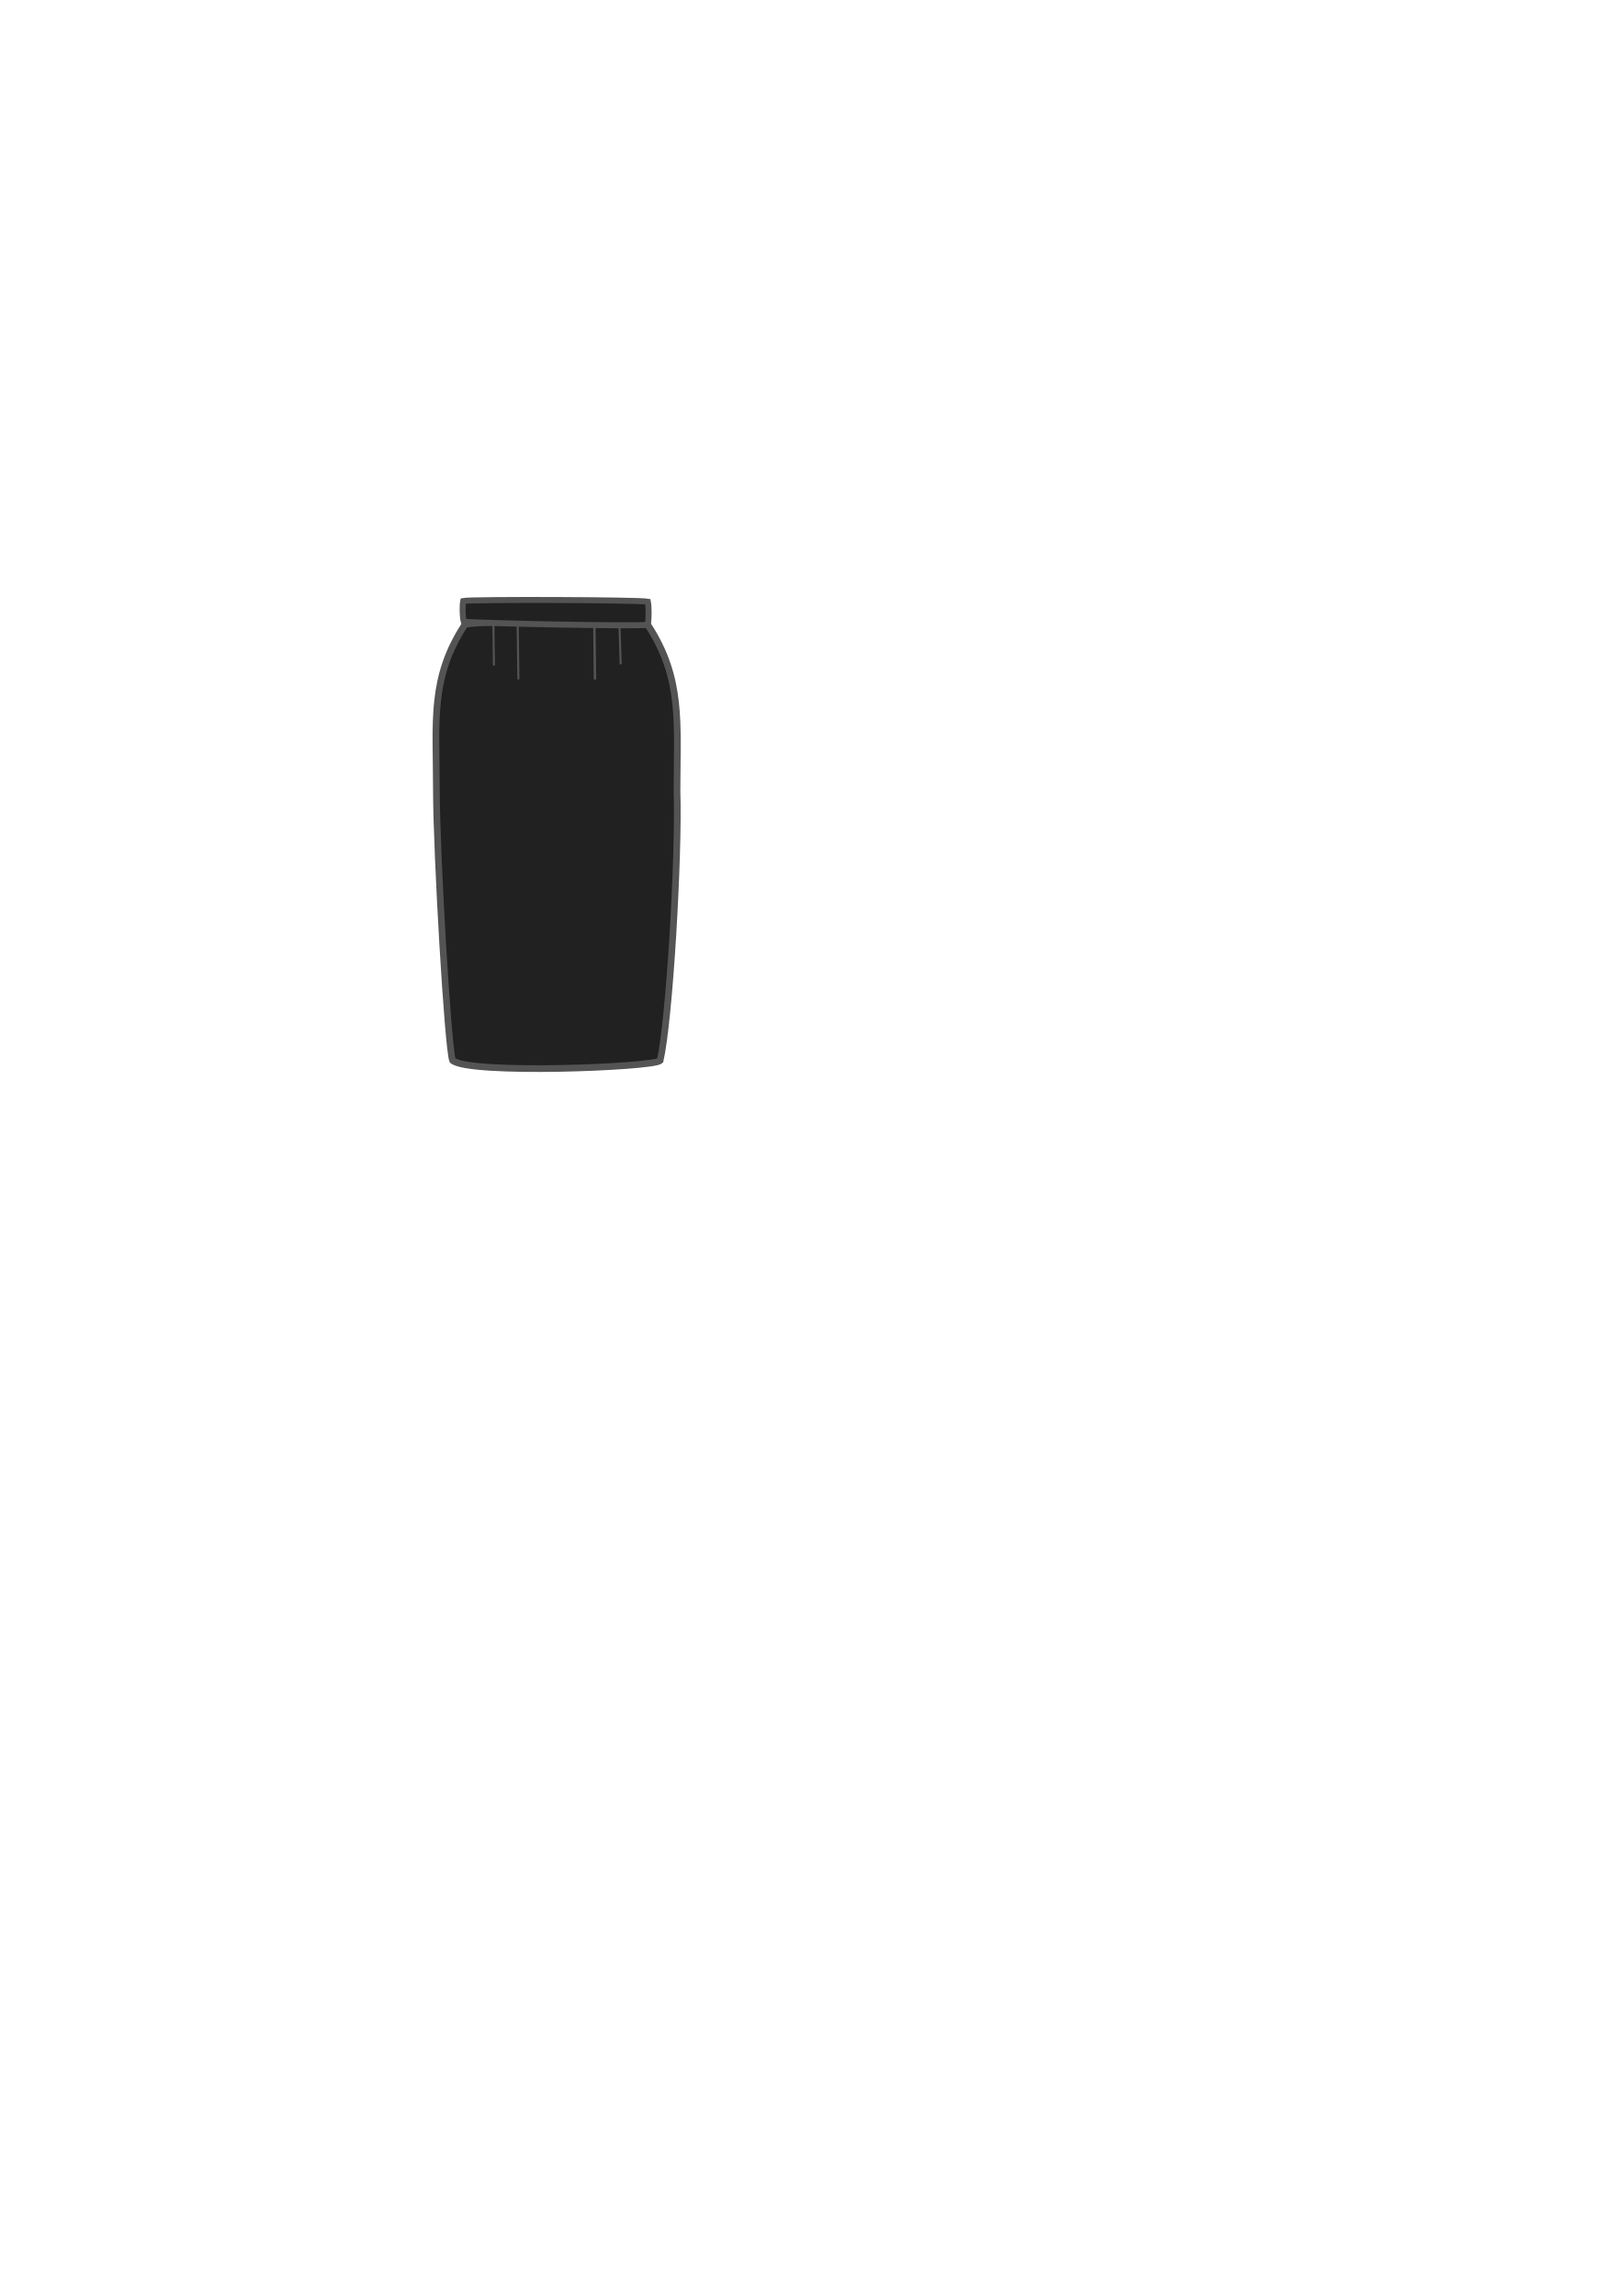
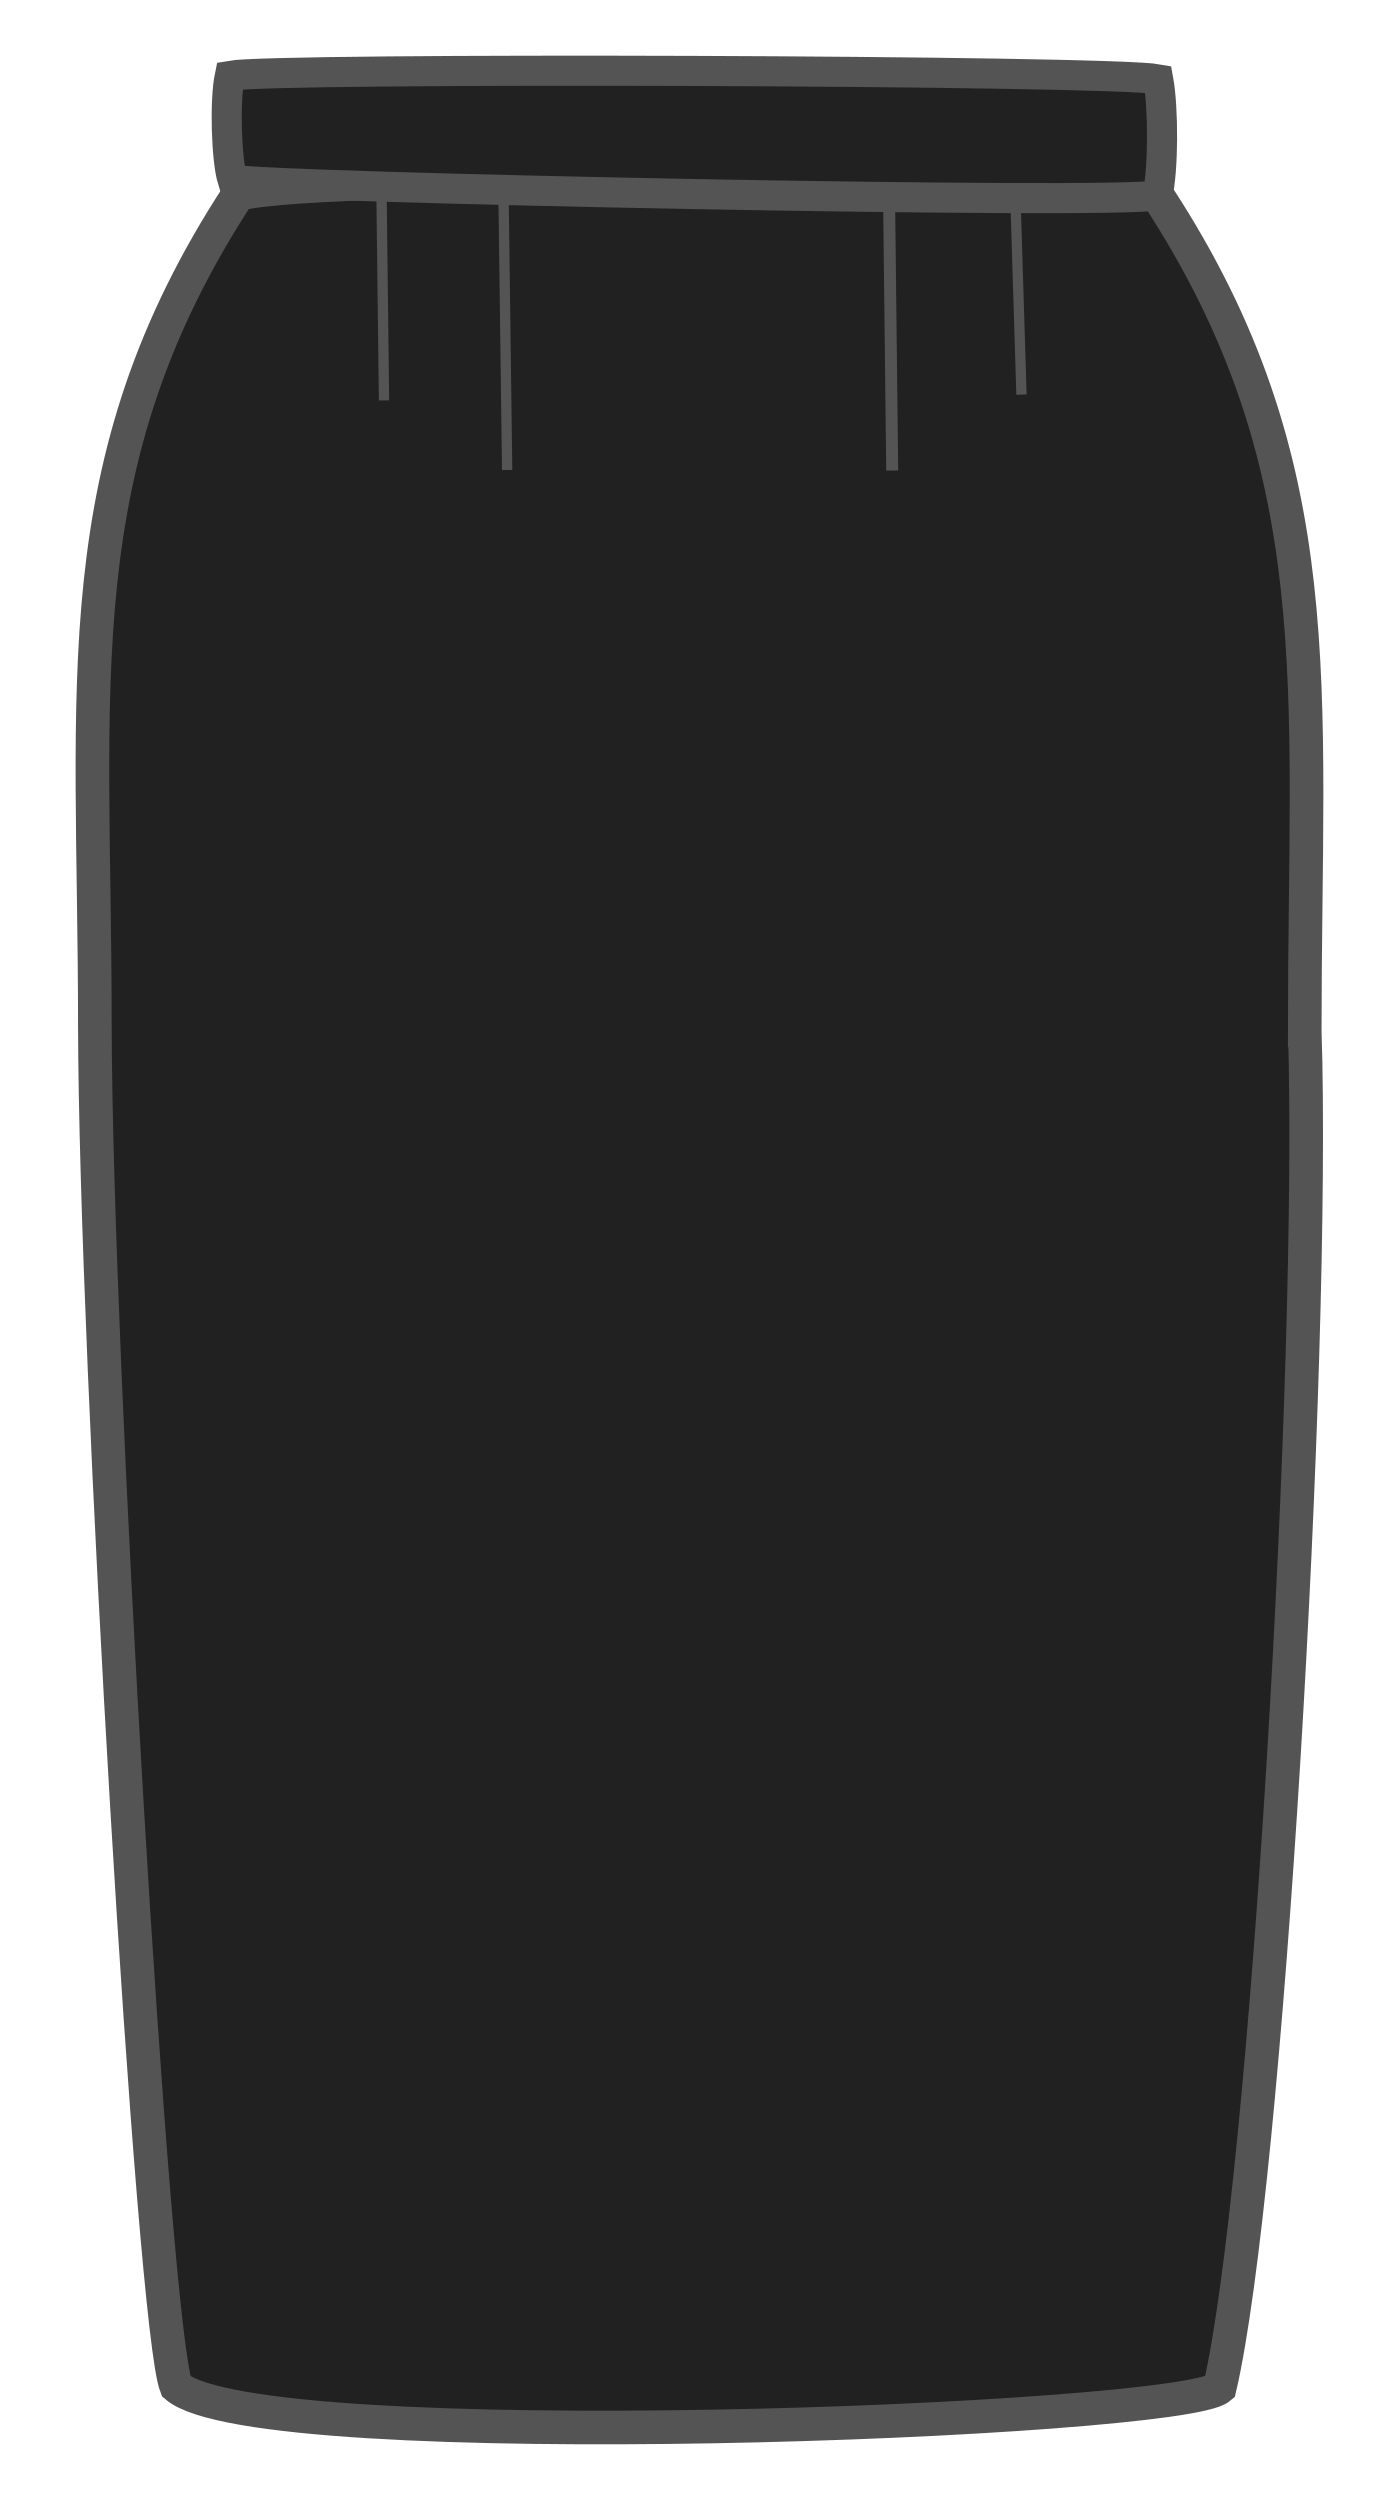
- <svg xmlns="http://www.w3.org/2000/svg" width="210mm" height="297mm" viewBox="0 0 210 297" version="1.1" id="svg8">
+ <svg xmlns="http://www.w3.org/2000/svg" width="35.983mm" height="64.306mm" viewBox="0 0 35.983 64.306" version="1.1" id="svg8">
  <defs id="defs2" />
-   <g id="layer1">
-     <path style="fill:#212121;fill-opacity:1;stroke:#545454;stroke-width:0.865;stroke-linecap:butt;stroke-linejoin:miter;stroke-miterlimit:4;stroke-dasharray:none;stroke-opacity:1" d="m 87.561,102.293 c 0,-8.82 0.753,-14.532 -3.79,-21.481 -2.965,-0.395 -21.163,-0.634 -23.635,-0.033 -4.544,6.949 -3.696,12.567 -3.696,21.387 0.016,8.458 1.491,33.47 2.092,35.007 2.138,1.837 25.822,0.901 26.843,0.033 1.203,-5.178 2.454,-26.36 2.187,-34.913 z" id="path817" />
-     <path style="fill:none;stroke:#545454;stroke-width:0.265px;stroke-linecap:butt;stroke-linejoin:miter;stroke-opacity:1" d="m 63.811,80.578 0.067,5.511" id="path842" />
-     <path style="fill:none;stroke:#545454;stroke-width:0.265px;stroke-linecap:butt;stroke-linejoin:miter;stroke-opacity:1" d="m 66.951,80.712 0.094,7.167" id="path844" />
-     <path id="path855" d="m 76.864,80.448 0.086,7.444" style="fill:none;stroke:#545454;stroke-width:0.308px;stroke-linecap:butt;stroke-linejoin:miter;stroke-opacity:1" />
-     <path id="path857" d="m 80.114,80.712 0.161,5.228" style="fill:none;stroke:#545454;stroke-width:0.265px;stroke-linecap:butt;stroke-linejoin:miter;stroke-opacity:1" />
-     <path style="fill:#212121;fill-opacity:1;stroke:#545454;stroke-width:0.774;stroke-linecap:butt;stroke-linejoin:miter;stroke-miterlimit:4;stroke-dasharray:none;stroke-opacity:1" d="m 59.98,80.411 c 0.957,0.2 22.663,0.651 23.791,0.401 0.154,-0.635 0.158,-2.249 0.021,-2.984 -1.248,-0.234 -22.719,-0.307 -23.881,-0.09 -0.137,0.651 -0.085,2.176 0.068,2.673 z" id="path859" />
+   <g id="layer1" transform="translate(-53.42402,-75.06252)">
+     <g id="g4612" transform="translate(-0.5760291,-0.7268617)">
+       <path id="path817" d="m 87.561,102.293 c 0,-8.82 0.753,-14.532 -3.79,-21.481 -2.965,-0.395 -21.163,-0.634 -23.635,-0.033 -4.544,6.949 -3.696,12.567 -3.696,21.387 0.016,8.458 1.491,33.47 2.092,35.007 2.138,1.837 25.822,0.901 26.843,0.033 1.203,-5.178 2.454,-26.36 2.187,-34.913 z" style="fill:#212121;fill-opacity:1;stroke:#545454;stroke-width:0.865;stroke-linecap:butt;stroke-linejoin:miter;stroke-miterlimit:4;stroke-dasharray:none;stroke-opacity:1" />
+       <path id="path842" d="m 63.811,80.578 0.067,5.511" style="fill:none;stroke:#545454;stroke-width:0.265px;stroke-linecap:butt;stroke-linejoin:miter;stroke-opacity:1" />
+       <path id="path844" d="m 66.951,80.712 0.094,7.167" style="fill:none;stroke:#545454;stroke-width:0.265px;stroke-linecap:butt;stroke-linejoin:miter;stroke-opacity:1" />
+       <path style="fill:none;stroke:#545454;stroke-width:0.308px;stroke-linecap:butt;stroke-linejoin:miter;stroke-opacity:1" d="m 76.864,80.448 0.086,7.444" id="path855" />
+       <path style="fill:none;stroke:#545454;stroke-width:0.265px;stroke-linecap:butt;stroke-linejoin:miter;stroke-opacity:1" d="m 80.114,80.712 0.161,5.228" id="path857" />
+       <path id="path859" d="m 59.98,80.411 c 0.957,0.2 22.663,0.651 23.791,0.401 0.154,-0.635 0.158,-2.249 0.021,-2.984 -1.248,-0.234 -22.719,-0.307 -23.881,-0.09 -0.137,0.651 -0.085,2.176 0.068,2.673 z" style="fill:#212121;fill-opacity:1;stroke:#545454;stroke-width:0.774;stroke-linecap:butt;stroke-linejoin:miter;stroke-miterlimit:4;stroke-dasharray:none;stroke-opacity:1" />
+     </g>
  </g>
</svg>
